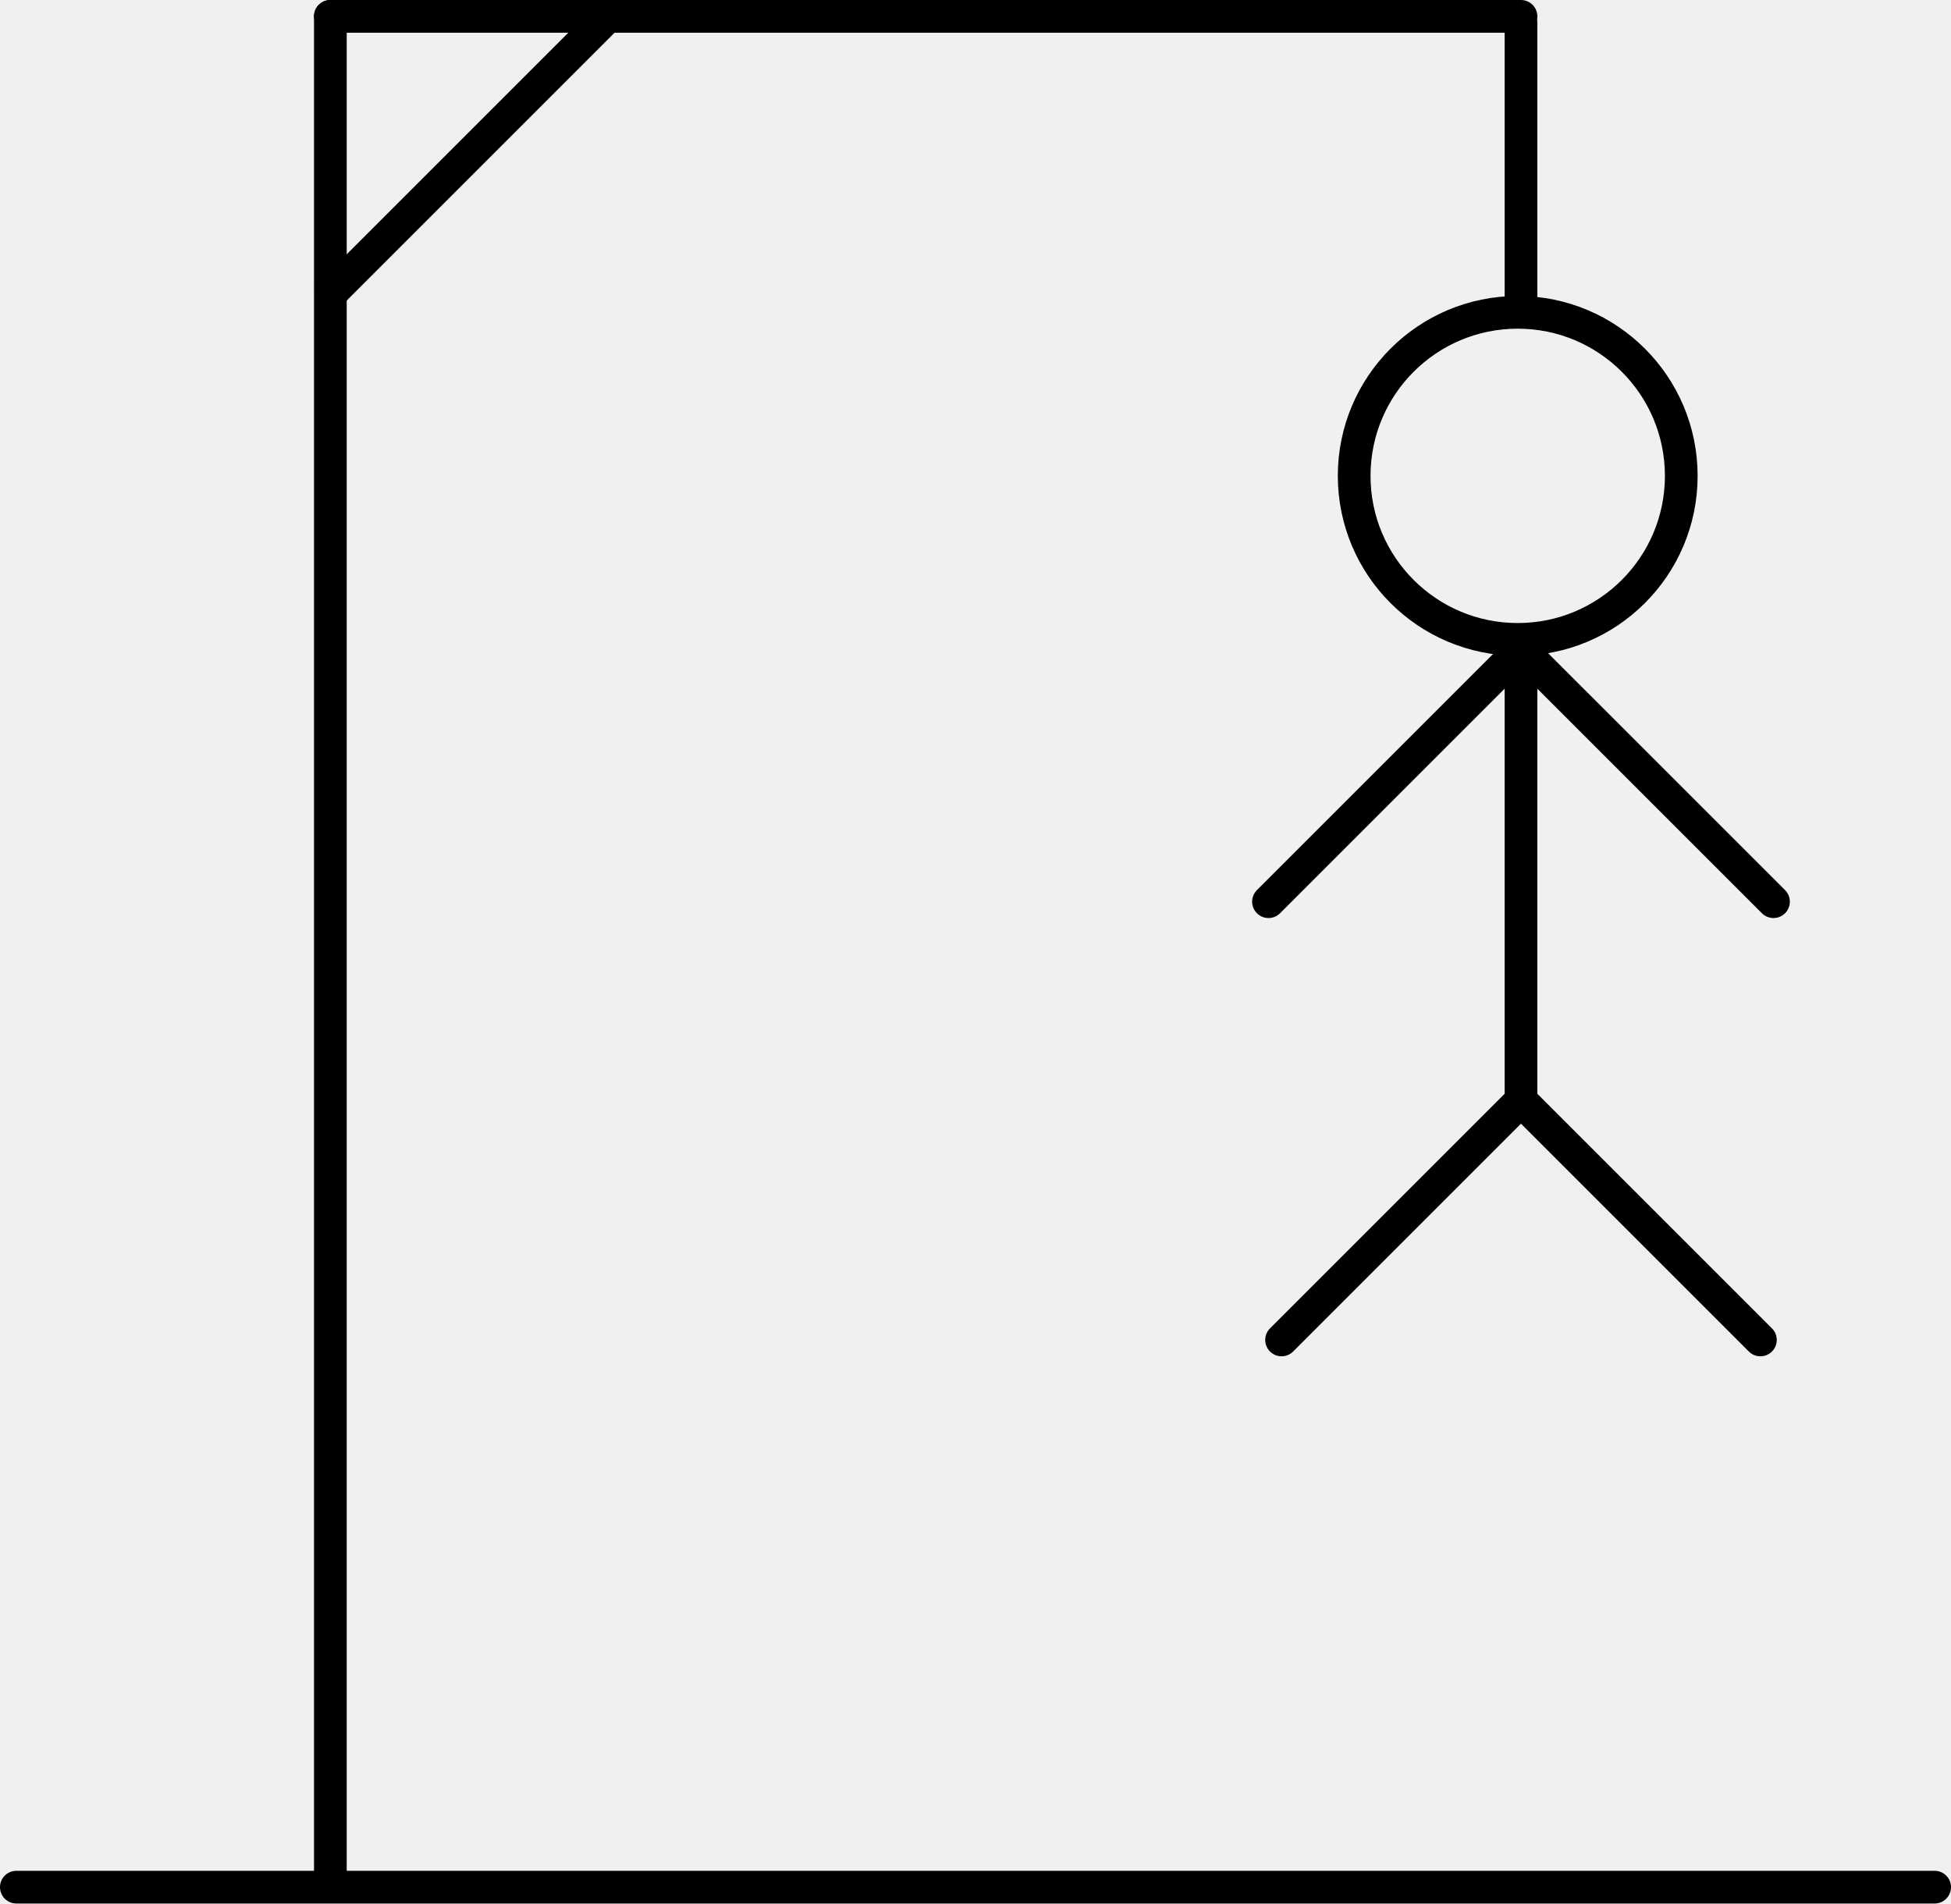
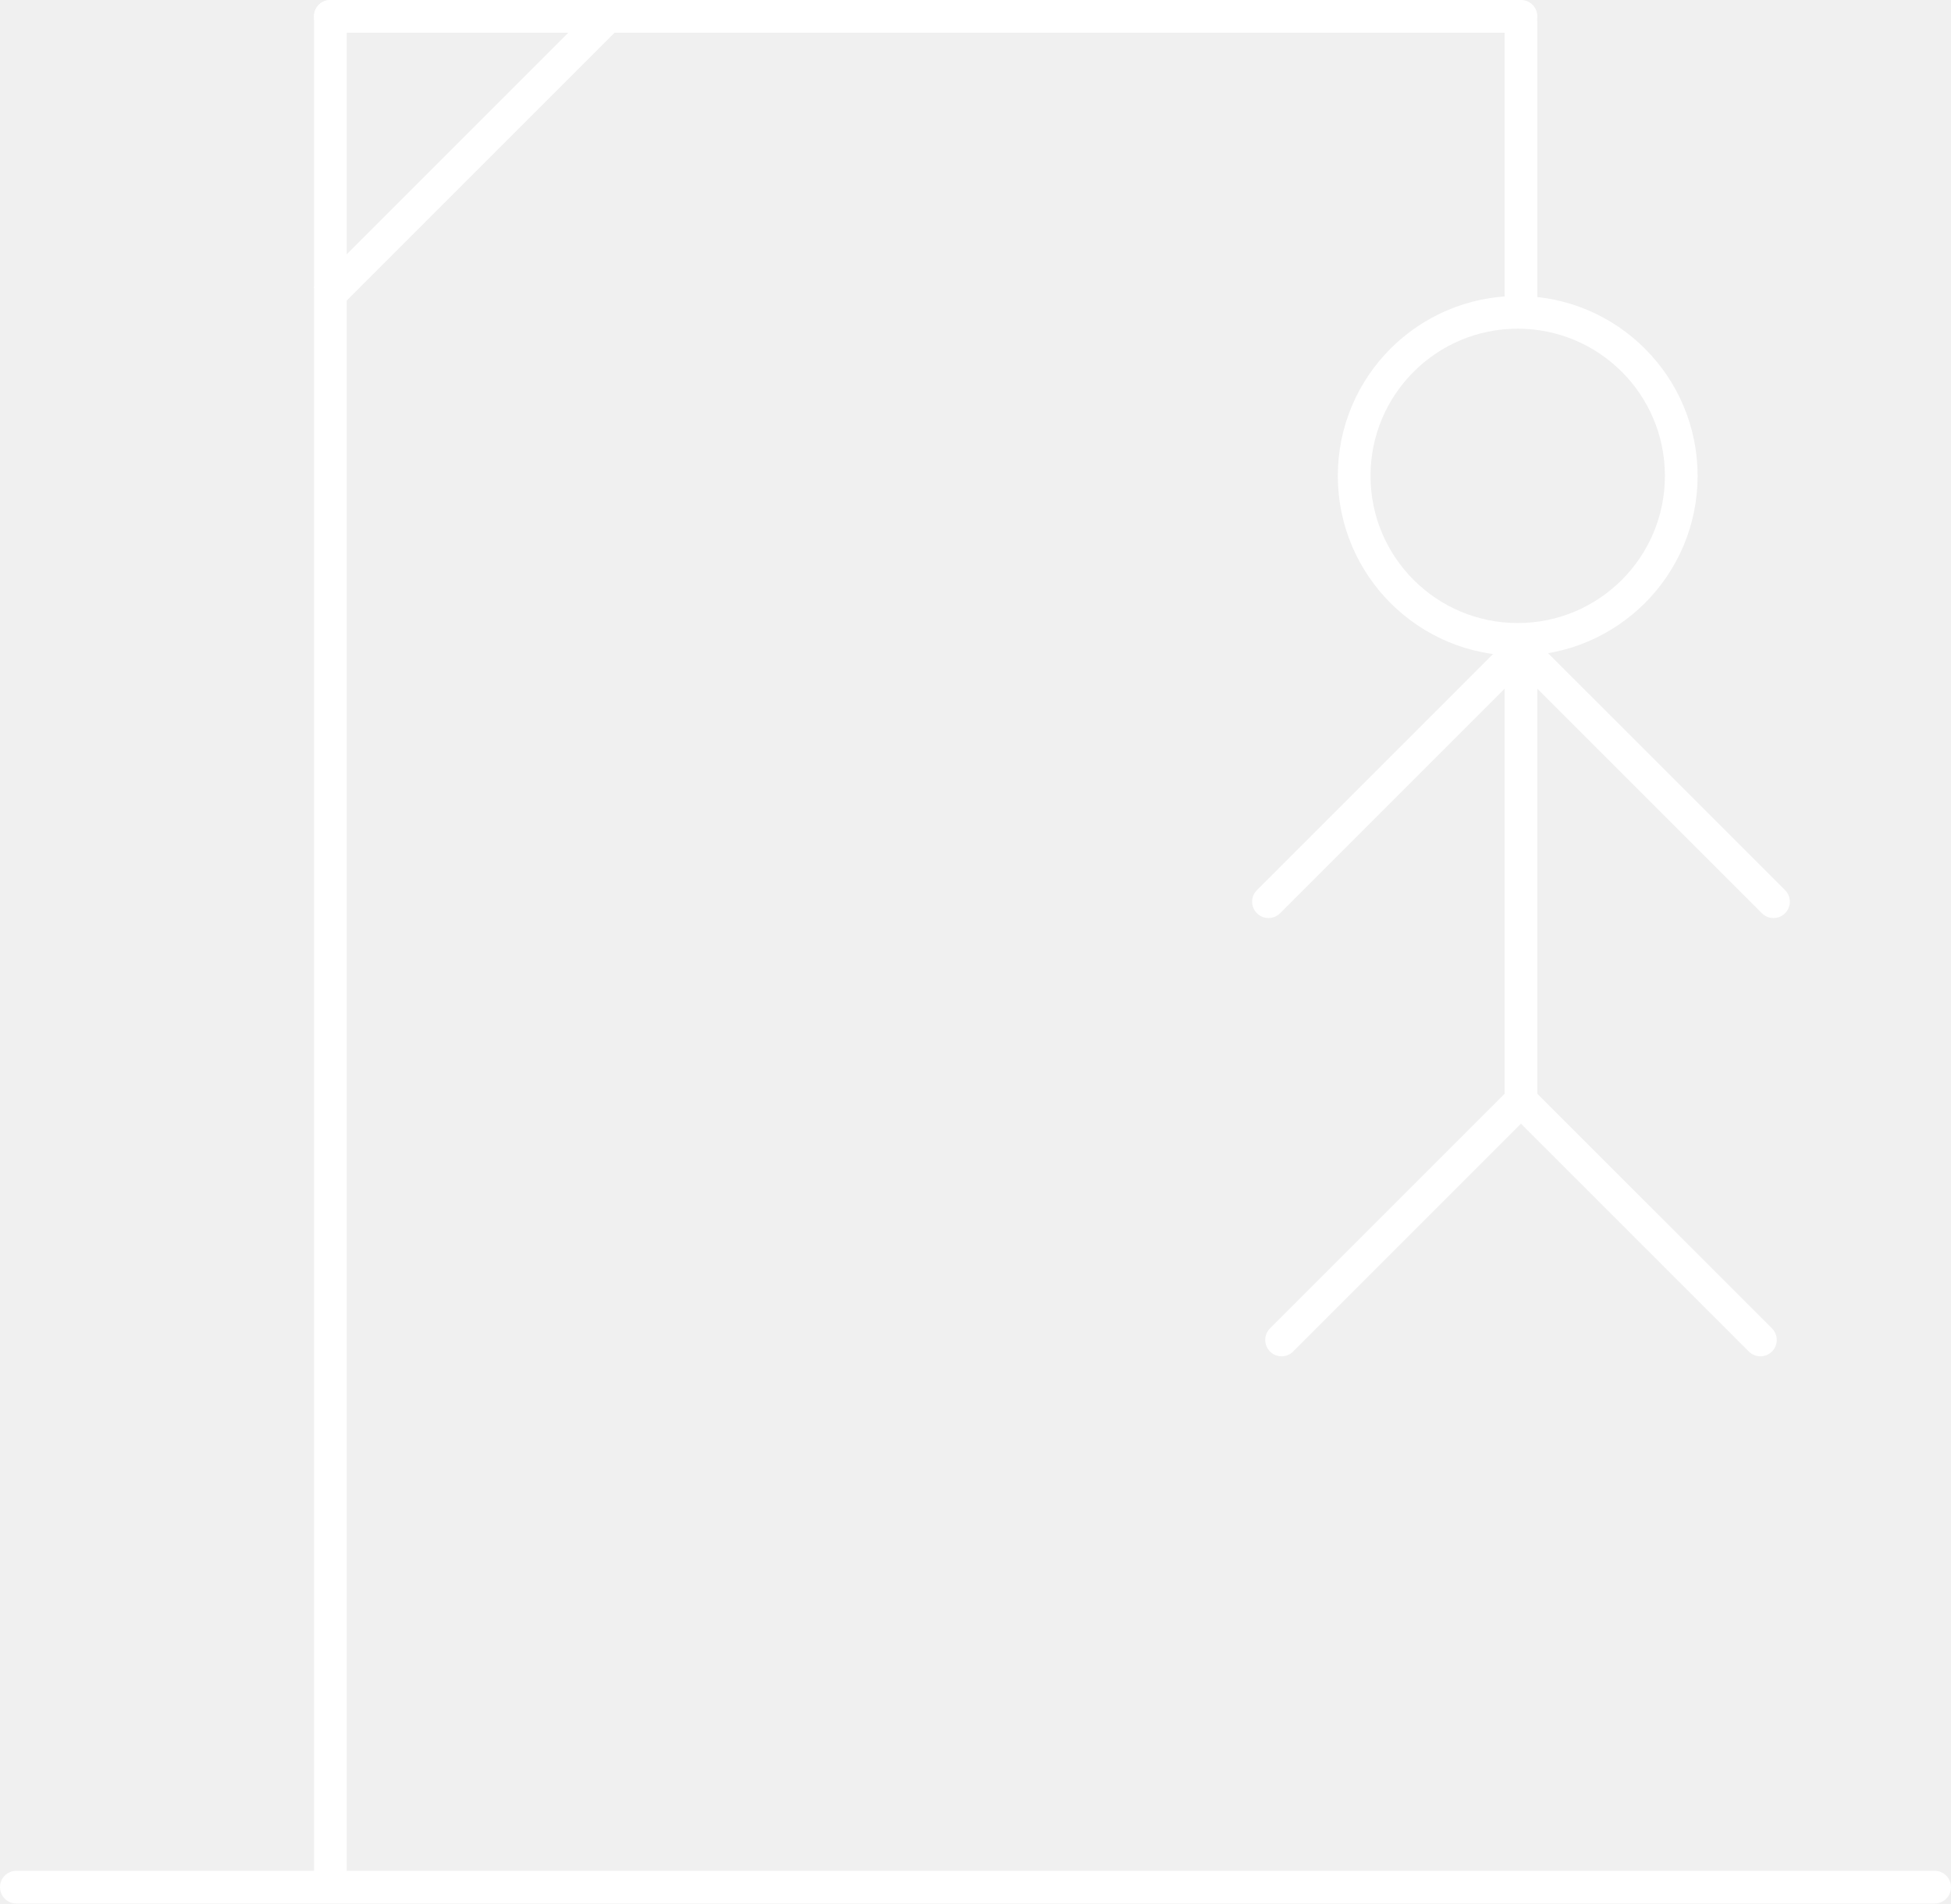
- <svg xmlns="http://www.w3.org/2000/svg" width="298.232" height="291" viewBox="0 0 298.232 291">
+ <svg xmlns="http://www.w3.org/2000/svg" width="298.232" height="291" viewBox="0 0 298.232 291" fill="white">
  <g id="Group_700" data-name="Group 700" transform="translate(-16059.232 -14400)">
    <rect id="Rectangle_2987" data-name="Rectangle 2987" width="5" height="289" rx="2.5" transform="translate(16107.232 14400)" />
    <g id="Group_697" data-name="Group 697">
      <rect id="Rectangle_2974" data-name="Rectangle 2974" width="5" height="61.733" transform="translate(16150.859 14400.247) rotate(45)" />
      <rect id="Rectangle_2966" data-name="Rectangle 2966" width="5" height="298.232" rx="2.5" transform="translate(16357.465 14686) rotate(90)" />
      <rect id="Rectangle_2988" data-name="Rectangle 2988" width="187" height="5" rx="2.5" transform="translate(16107.232 14400)" />
      <rect id="Rectangle_2989" data-name="Rectangle 2989" width="5" height="49" rx="2.5" transform="translate(16289.232 14401)" />
      <g id="Group_696" data-name="Group 696">
        <rect id="Rectangle_2970" data-name="Rectangle 2970" width="5" height="56" rx="2.5" transform="translate(16289.197 14498.247) rotate(45)" />
        <rect id="Rectangle_2967" data-name="Rectangle 2967" width="5" height="56" rx="2.5" transform="translate(16291.197 14565.247) rotate(45)" />
        <rect id="Rectangle_2971" data-name="Rectangle 2971" width="5" height="56" rx="2.5" transform="translate(16290.732 14501.782) rotate(-45)" />
        <path id="Path_355" data-name="Path 355" d="M5,2.5v51a2.5,2.5,0,0,1-5,0V2.5C0,1.119,5,1.119,5,2.5Z" transform="translate(16288.732 14568.783) rotate(-45)" />
-         <g id="Ellipse_32" data-name="Ellipse 32" transform="translate(16263.732 14445.247)" fill="none" stroke="#000" stroke-width="5">
+         <g id="Ellipse_32" data-name="Ellipse 32" transform="translate(16263.732 14445.247)" fill="none" stroke="white" stroke-width="5">
          <circle cx="27.5" cy="27.5" r="27.5" stroke="none" />
          <circle cx="27.5" cy="27.5" r="25" fill="none" />
        </g>
        <rect id="Rectangle_2990" data-name="Rectangle 2990" width="5" height="73" rx="2.5" transform="translate(16289.232 14498)" />
      </g>
    </g>
  </g>
</svg>
